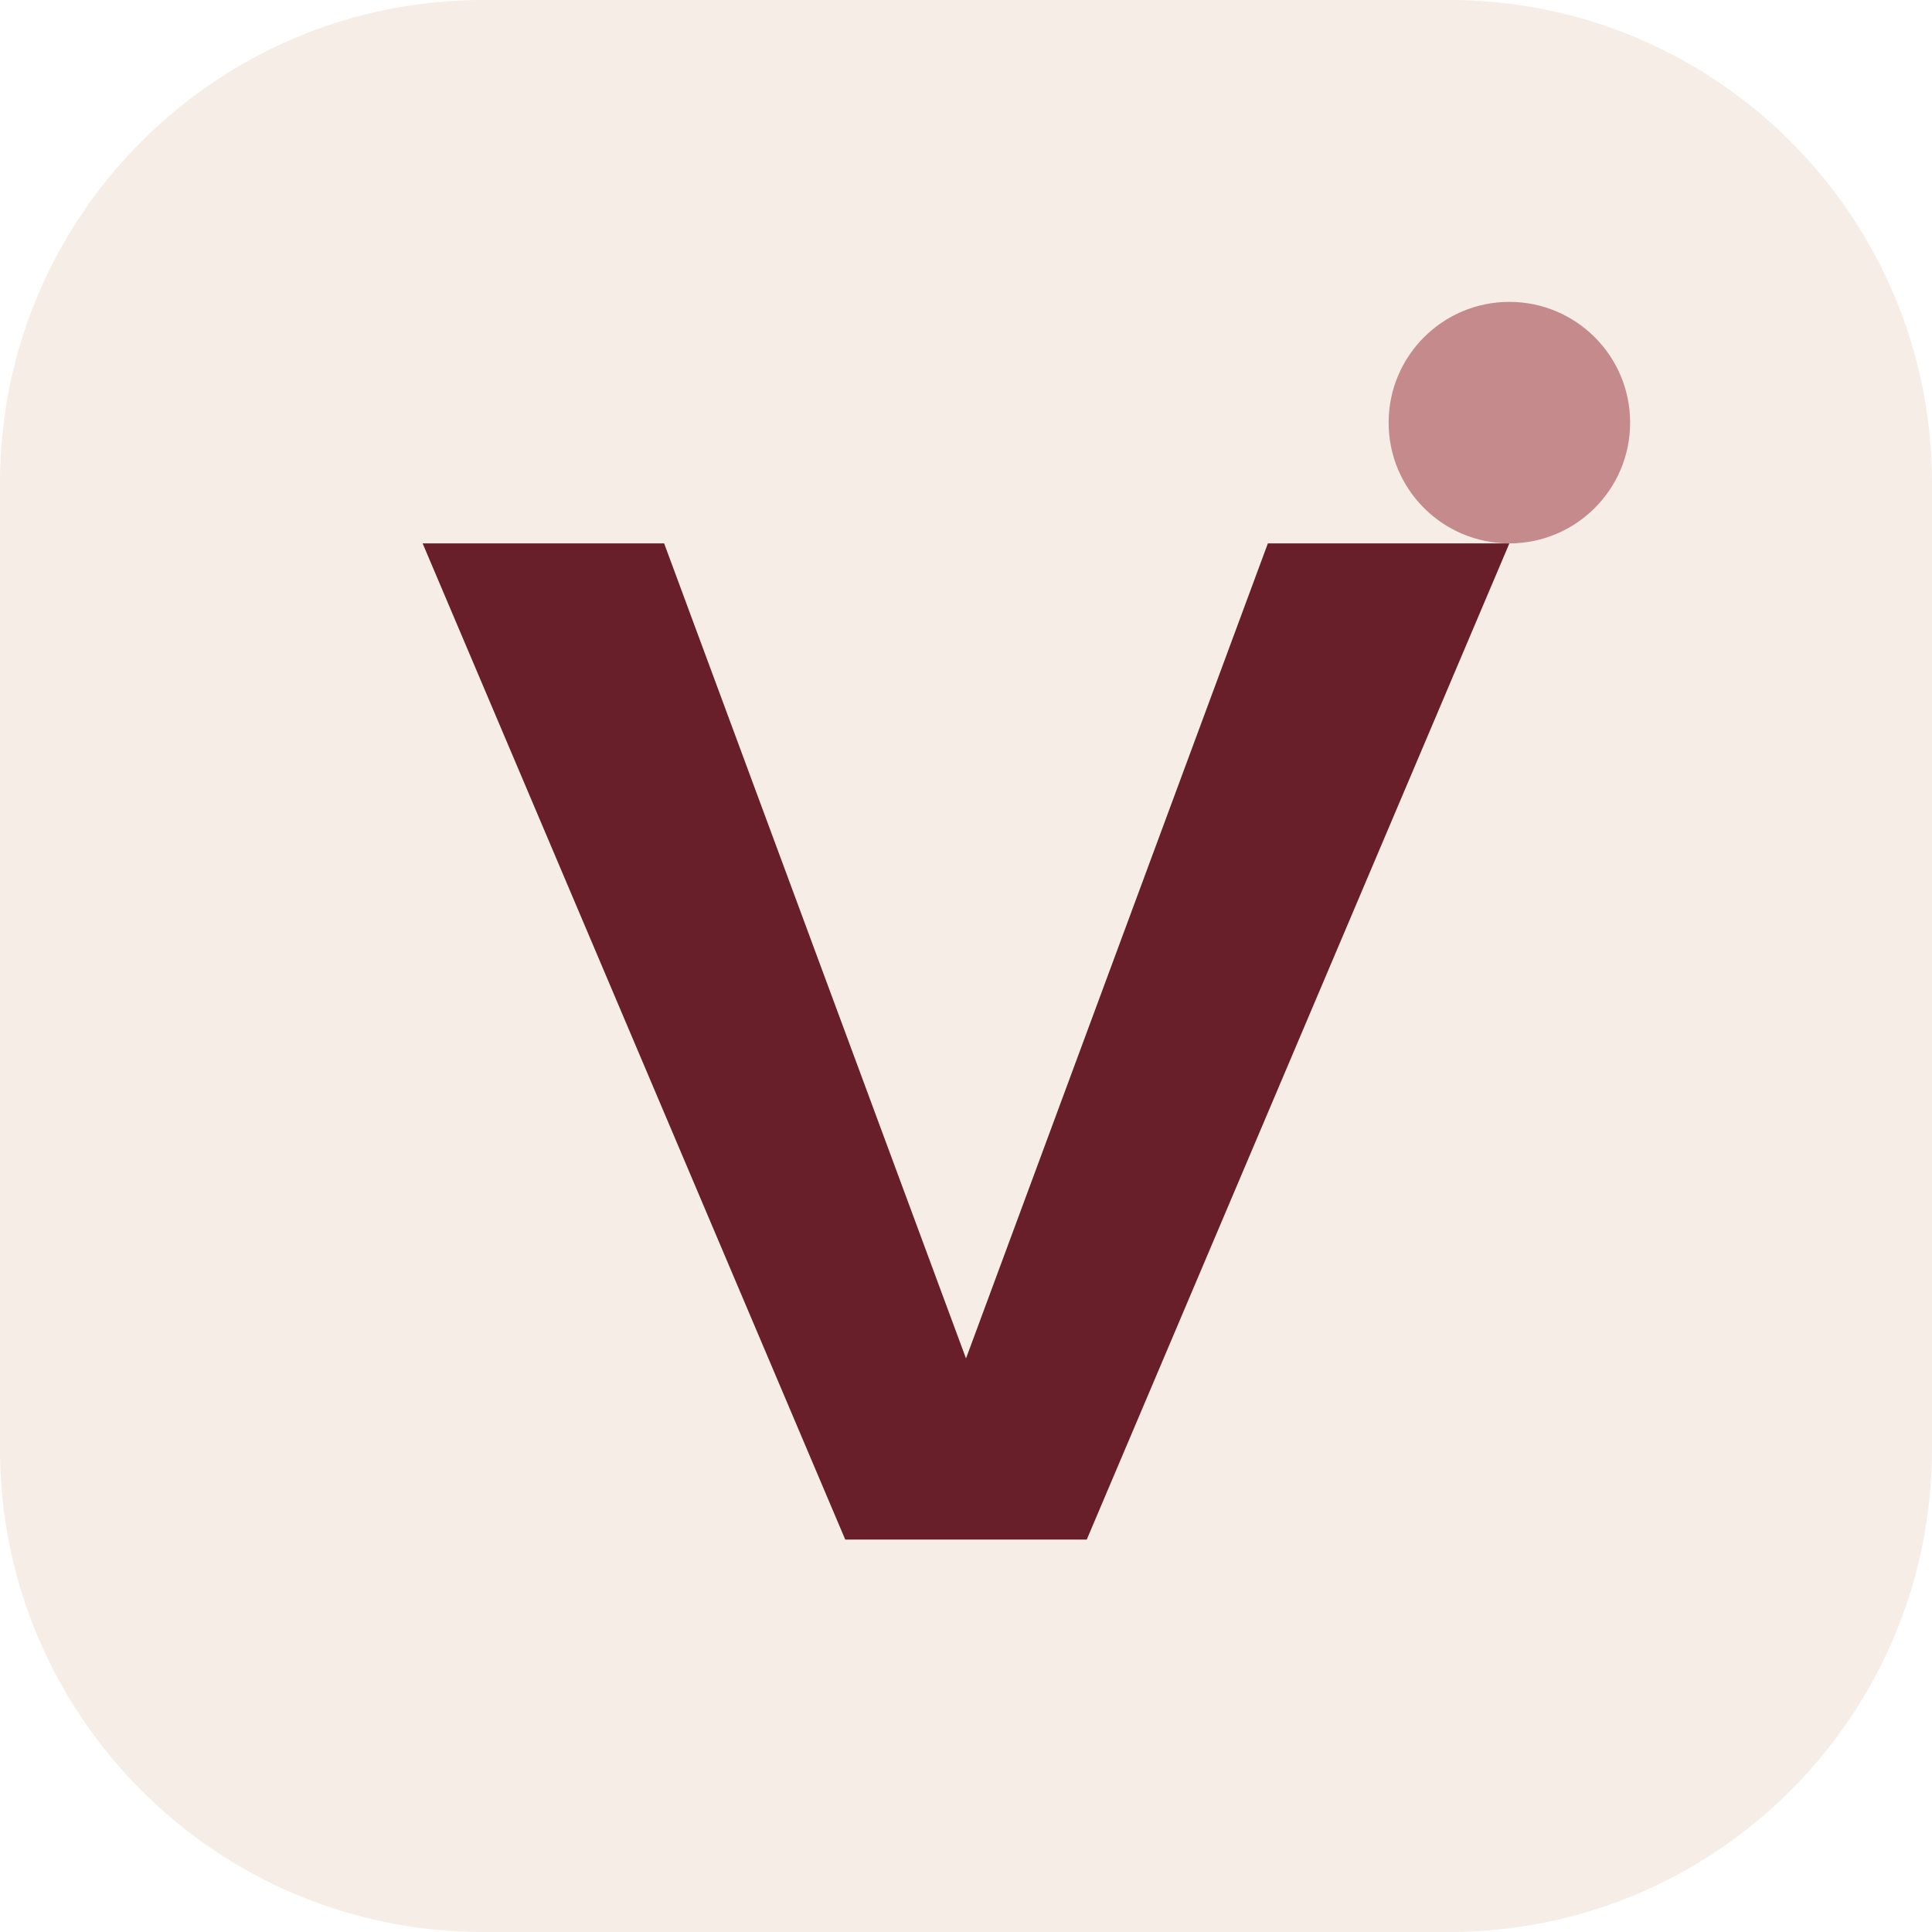
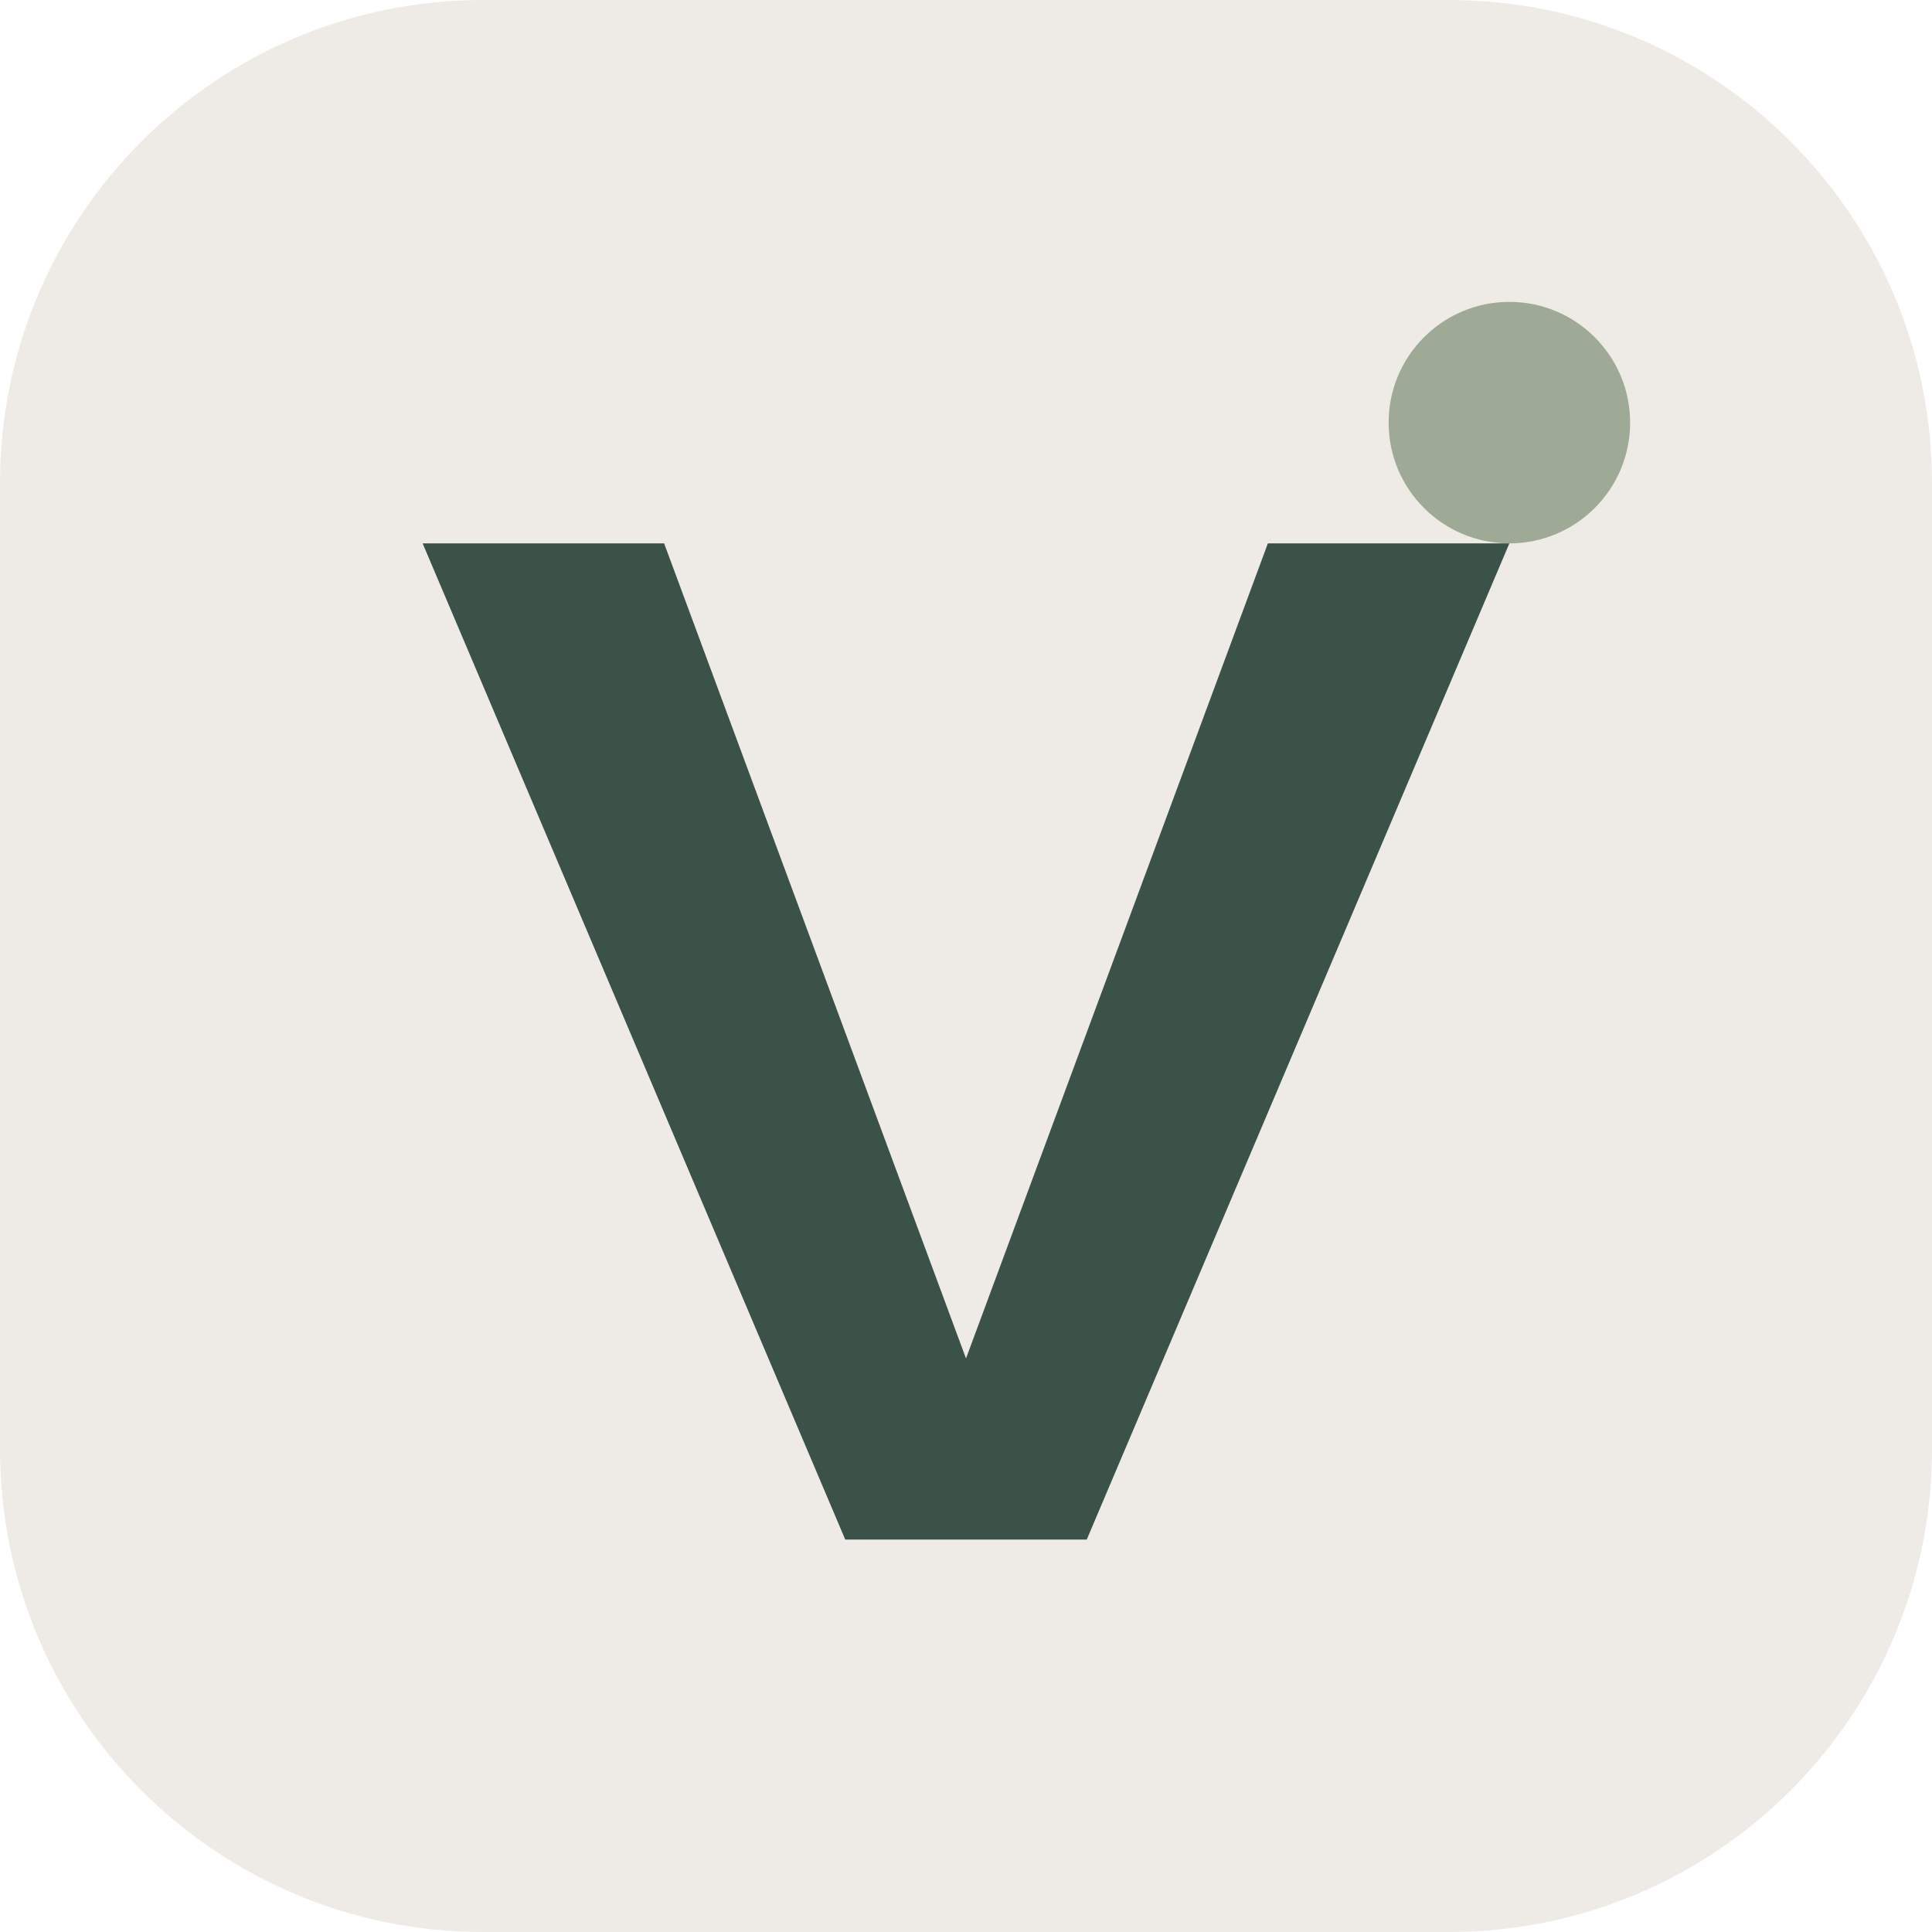
<svg xmlns="http://www.w3.org/2000/svg" viewBox="0 0 64 64">
-   <rect width="64" height="64" rx="16" fill="#f5ede6" />
-   <path d="M14 18h8l10 27 10-27h8L36 51h-8L14 18Z" fill="#681f2a" />
-   <circle cx="50" cy="14" r="4" fill="#c58b8c" />
+   <rect width="64" height="64" rx="16" fill="#eeebe6" />
+   <path d="M14 18h8l10 27 10-27h8L36 51h-8L14 18Z" fill="#3a5248" />
+   <circle cx="50" cy="14" r="4" fill="#9faa96" />
</svg>
